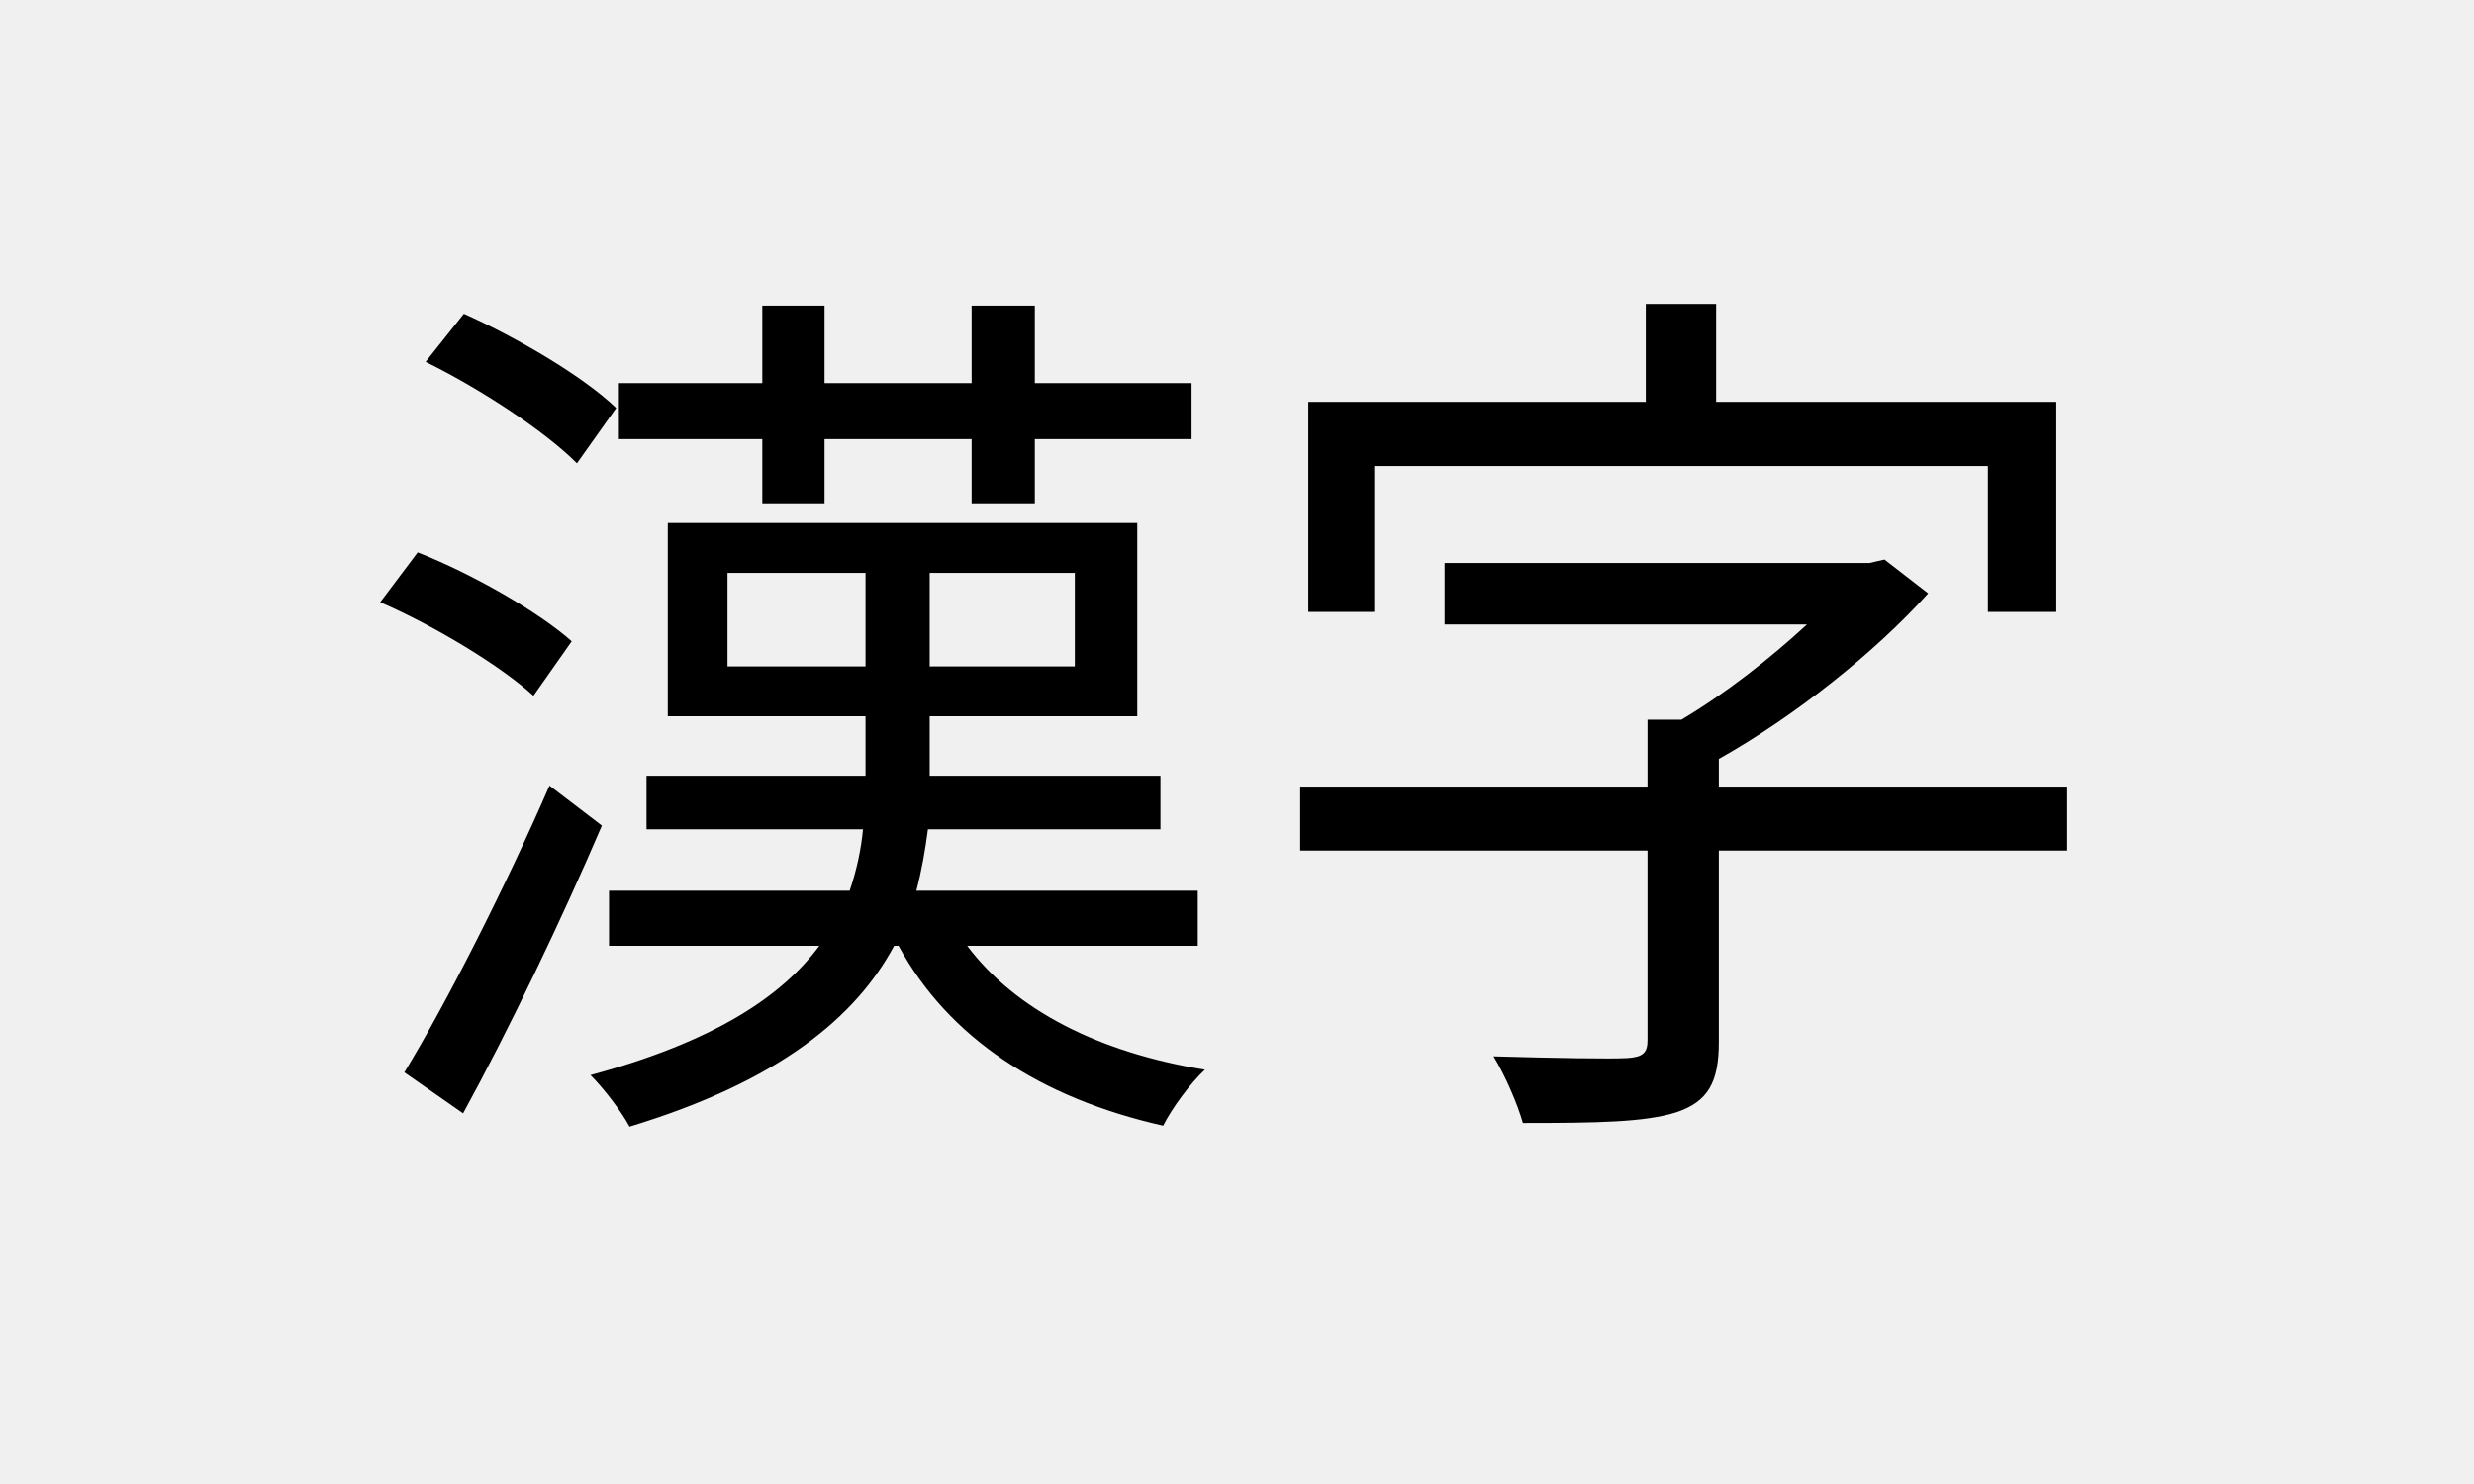
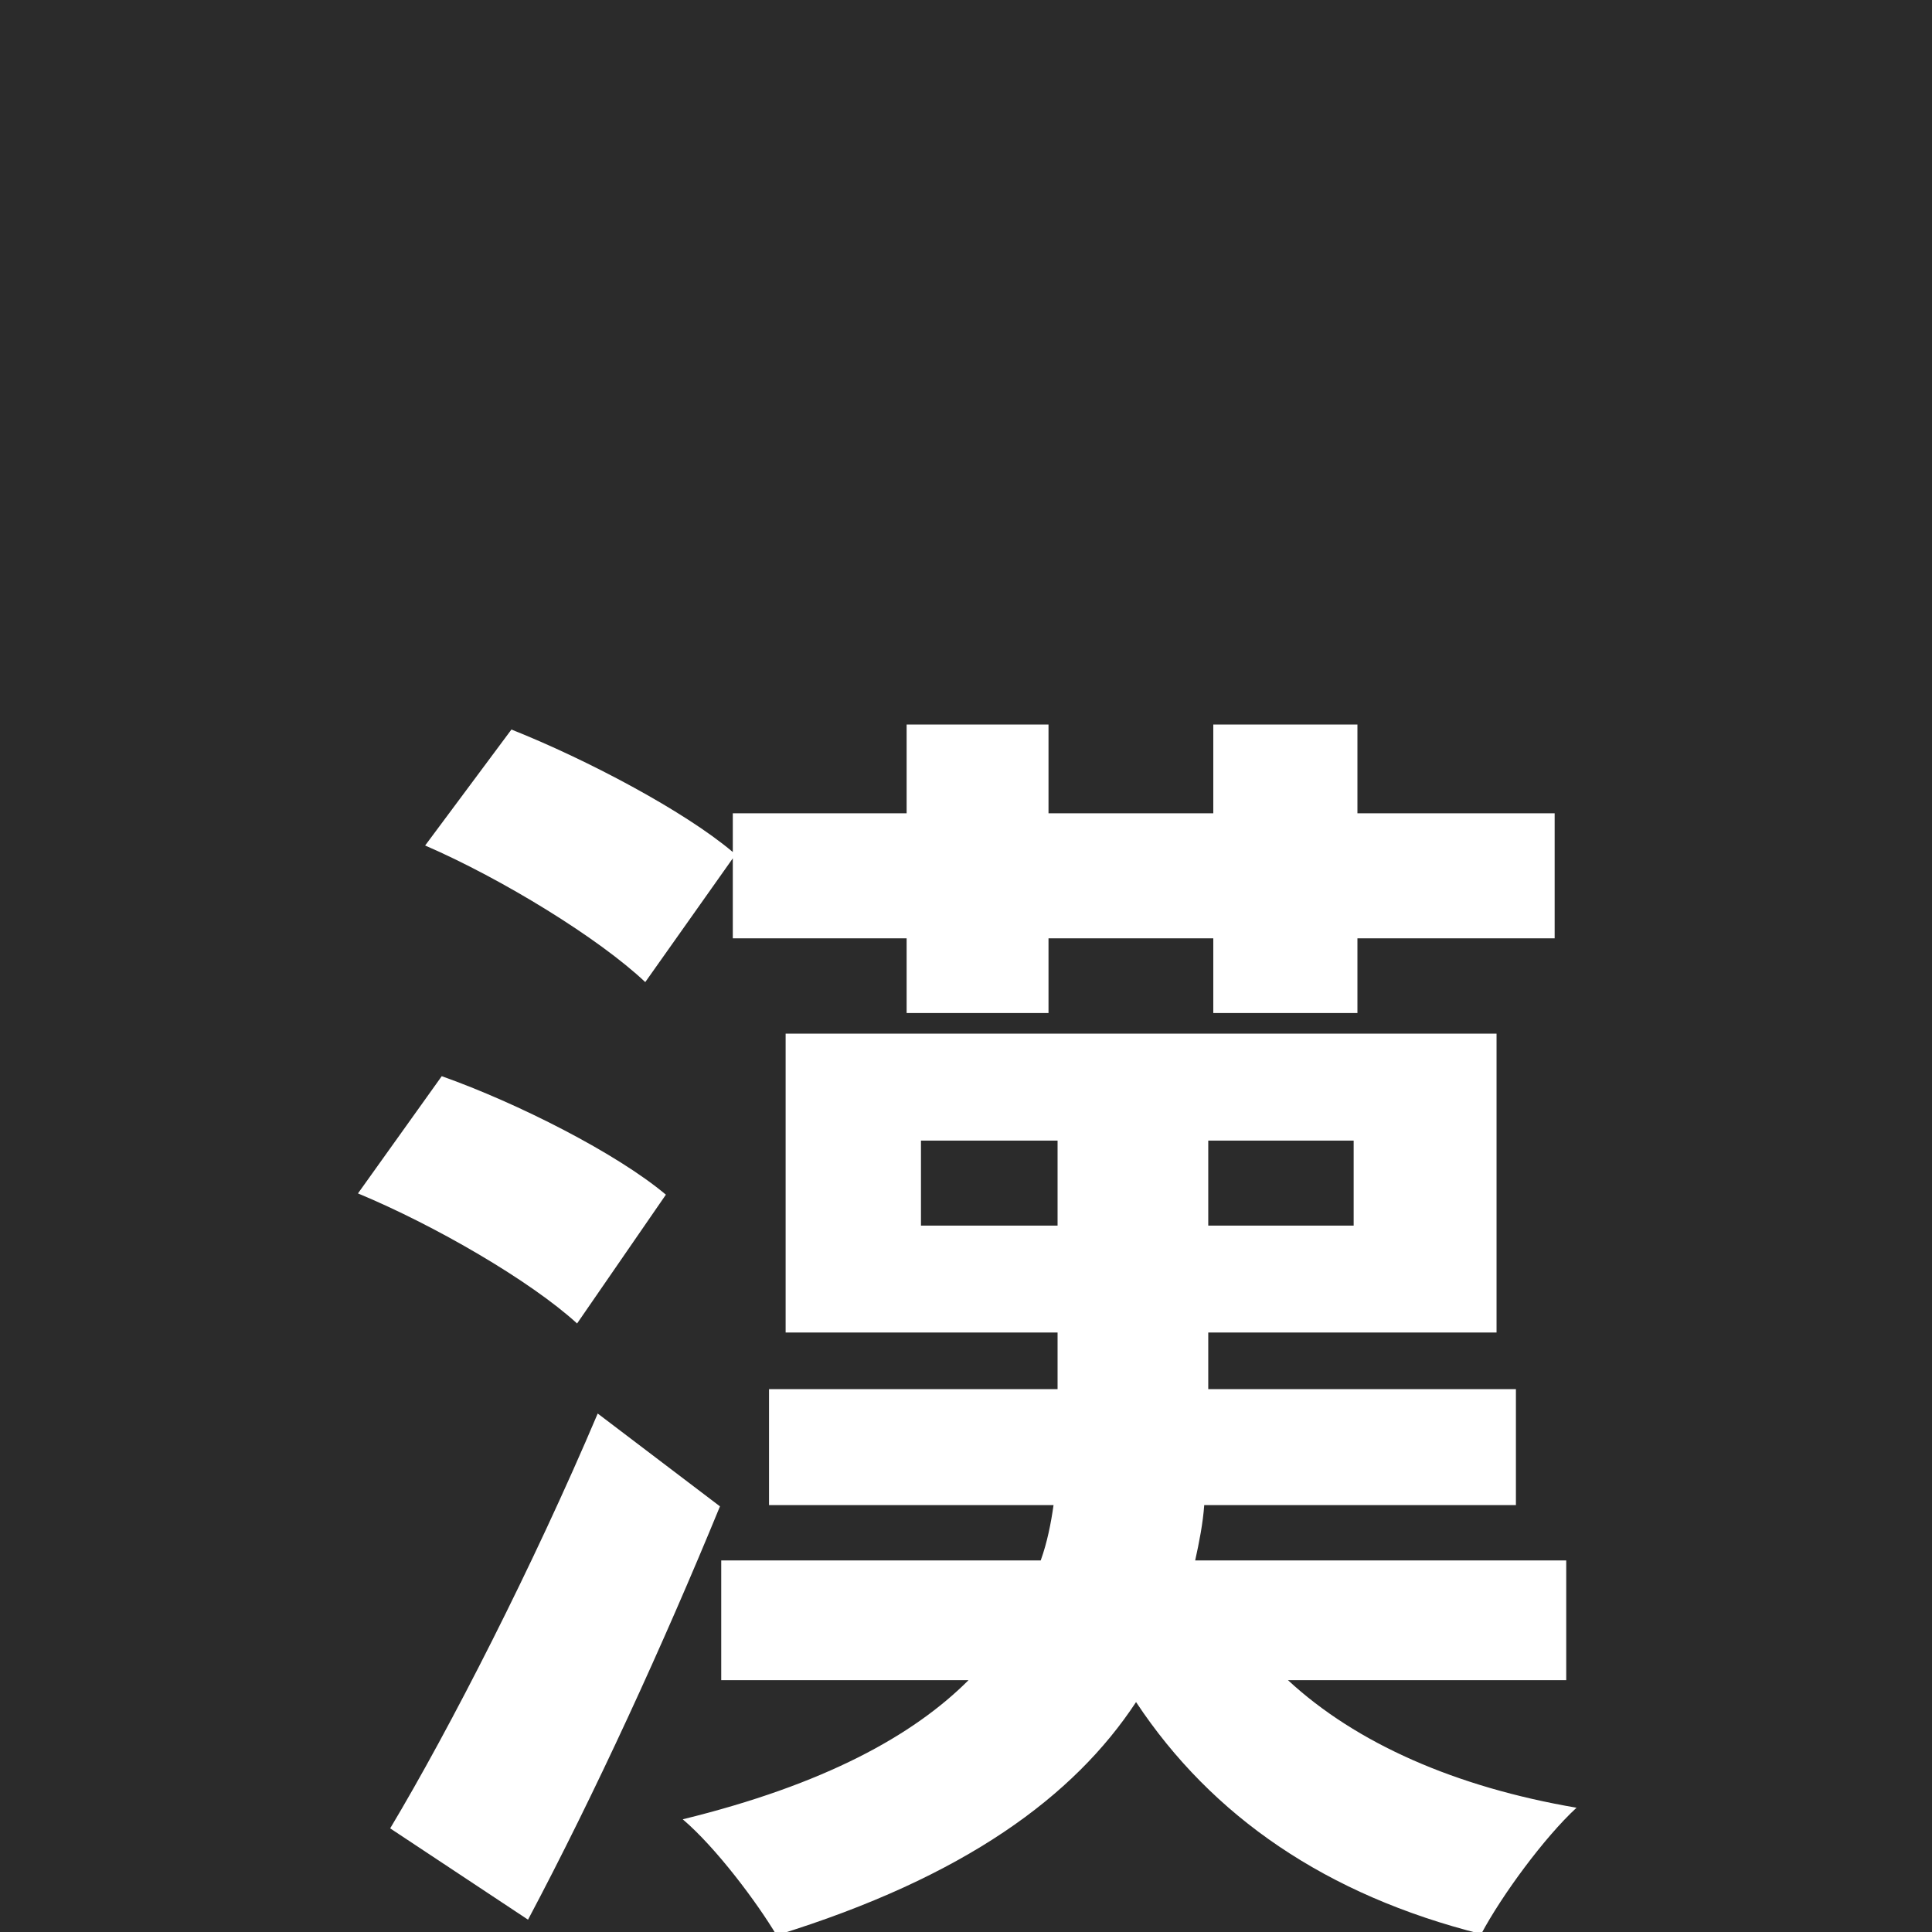
- <svg xmlns="http://www.w3.org/2000/svg" width="200" height="120" viewBox="0 0 200 120">
-   <text x="50%" y="50%" dominant-baseline="middle" text-anchor="middle" font-family="Noto Serif SC, 'Microsoft YaHei', 'PingFang SC', sans-serif" font-size="72">
-     漢字
+ <svg xmlns="http://www.w3.org/2000/svg" width="120" height="120" viewBox="0 0 120 120">
+   <rect width="120" height="120" fill="#2b2b2b" />
+   <text x="60" y="85" dominant-baseline="middle" text-anchor="middle" font-family="Noto Serif SC, 'Microsoft YaHei', 'PingFang SC', serif" font-size="80" fill="white" font-weight="bold">
+     漢
  </text>
</svg>
